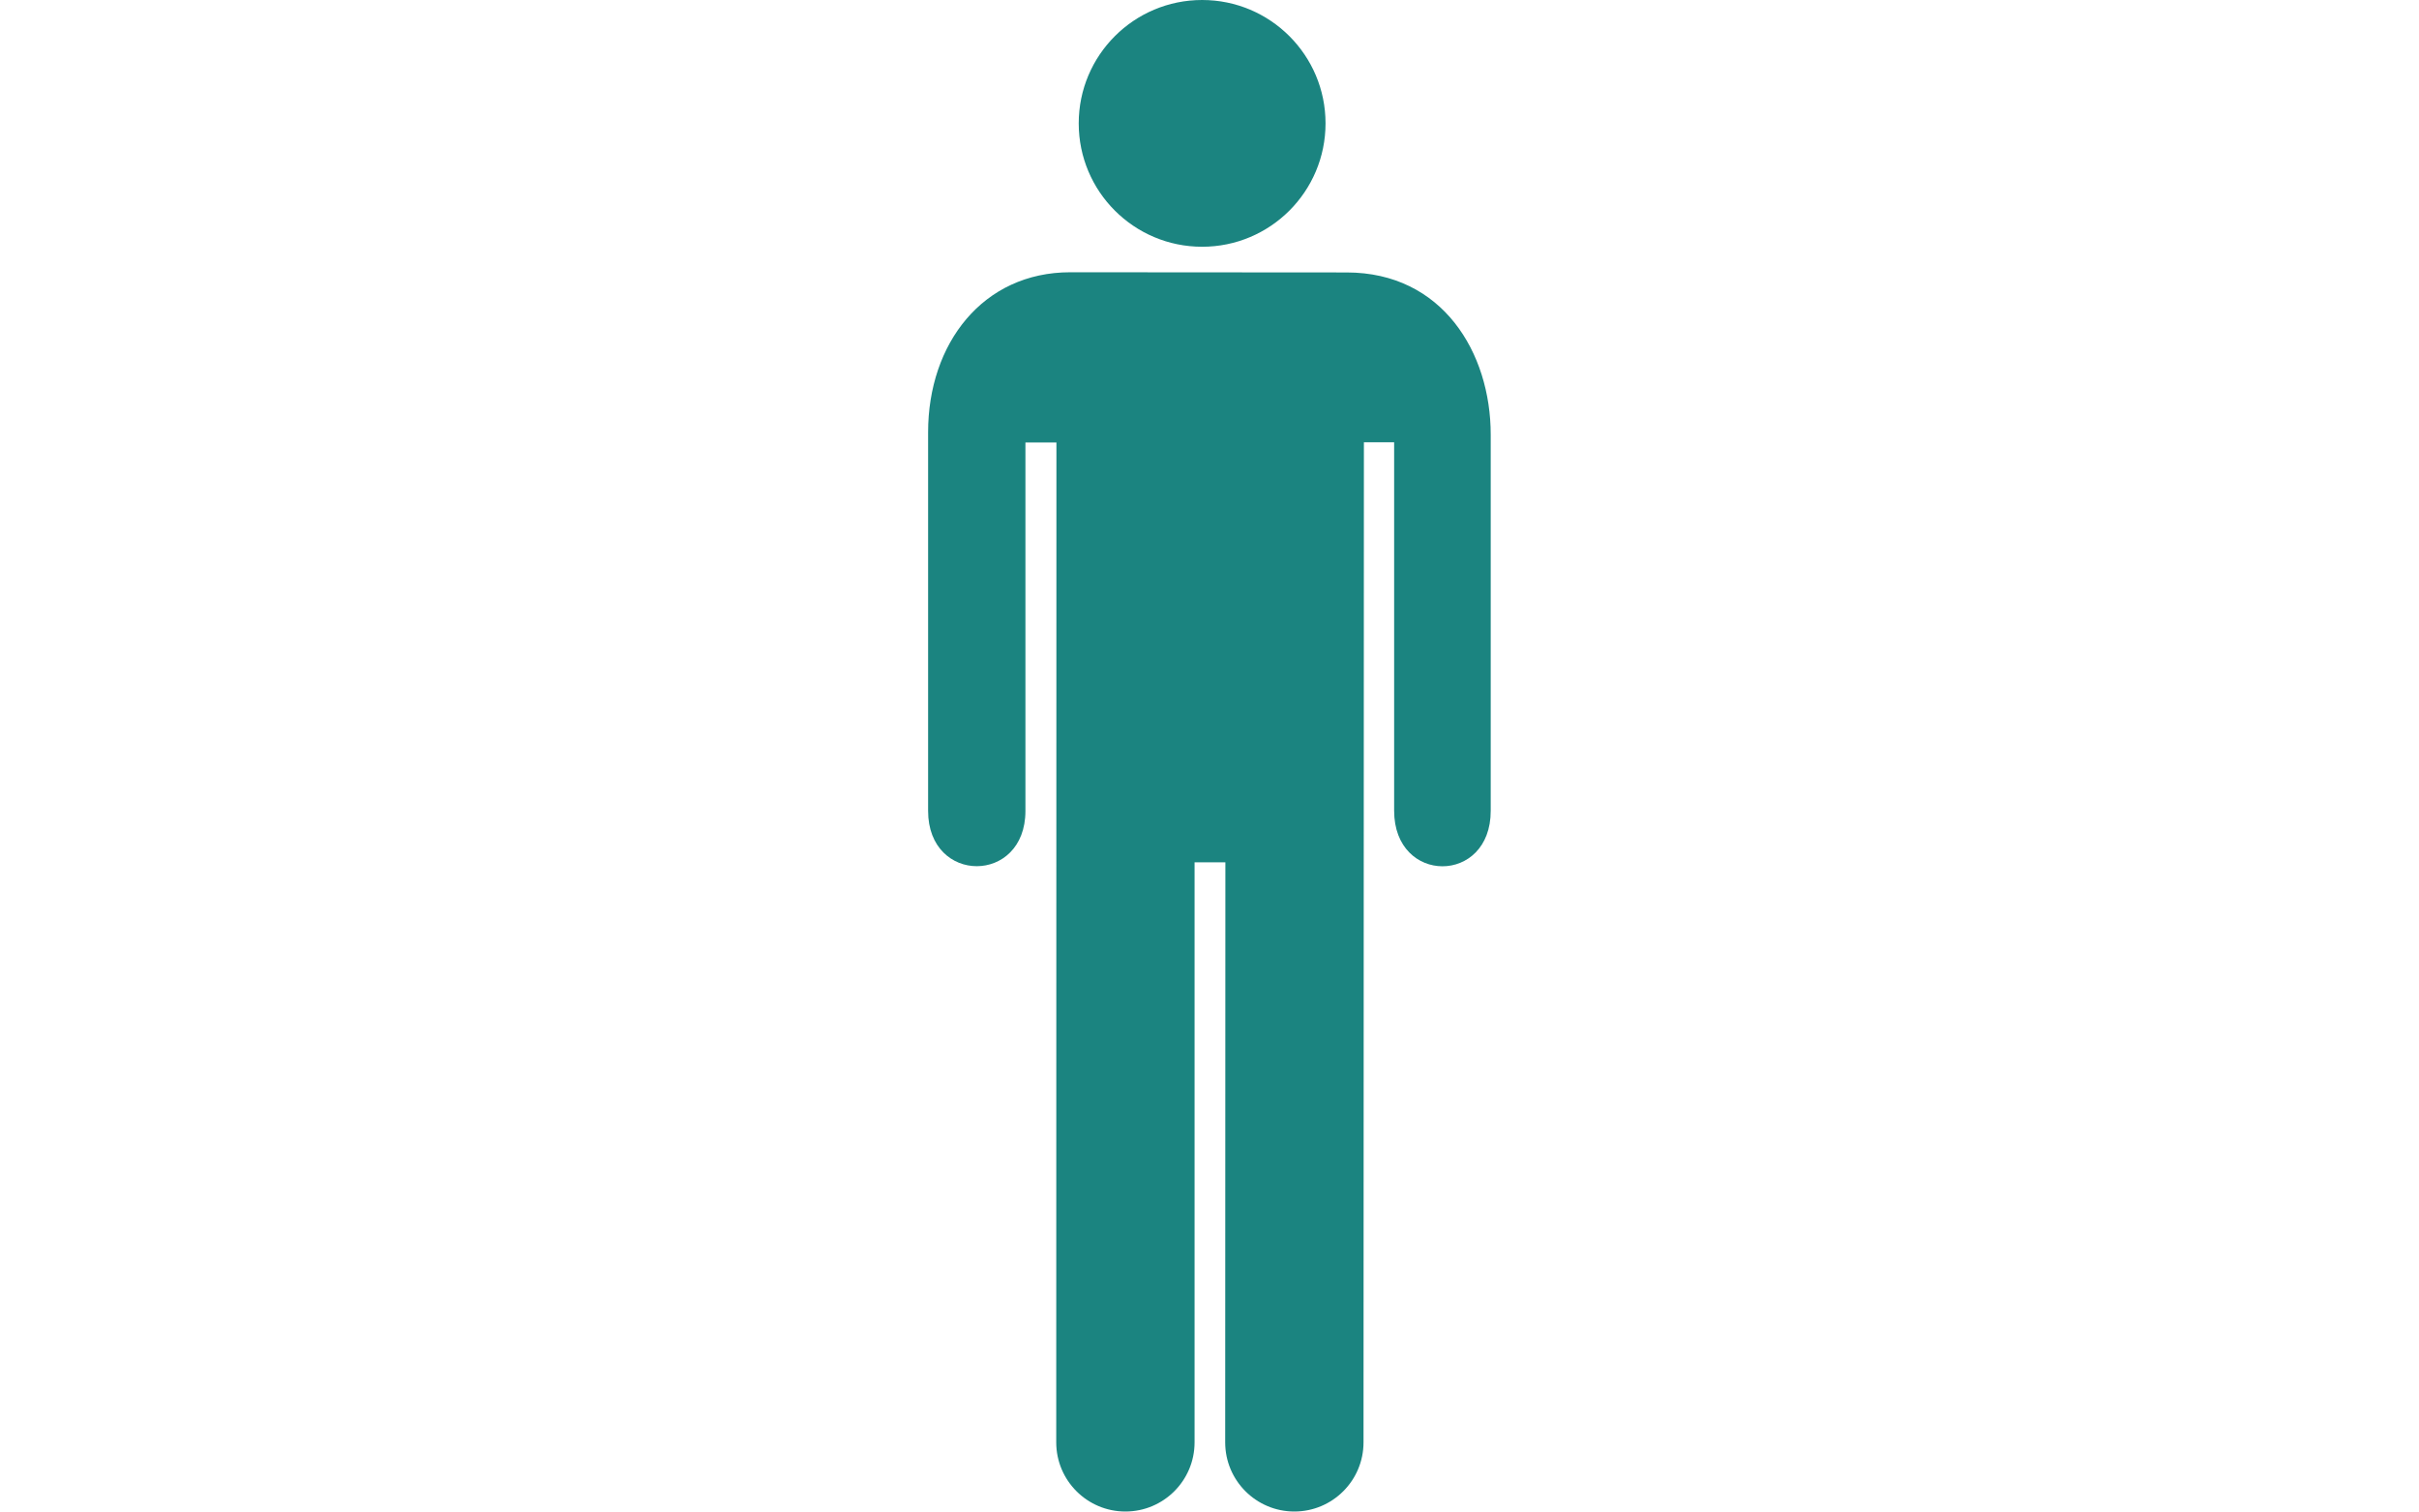
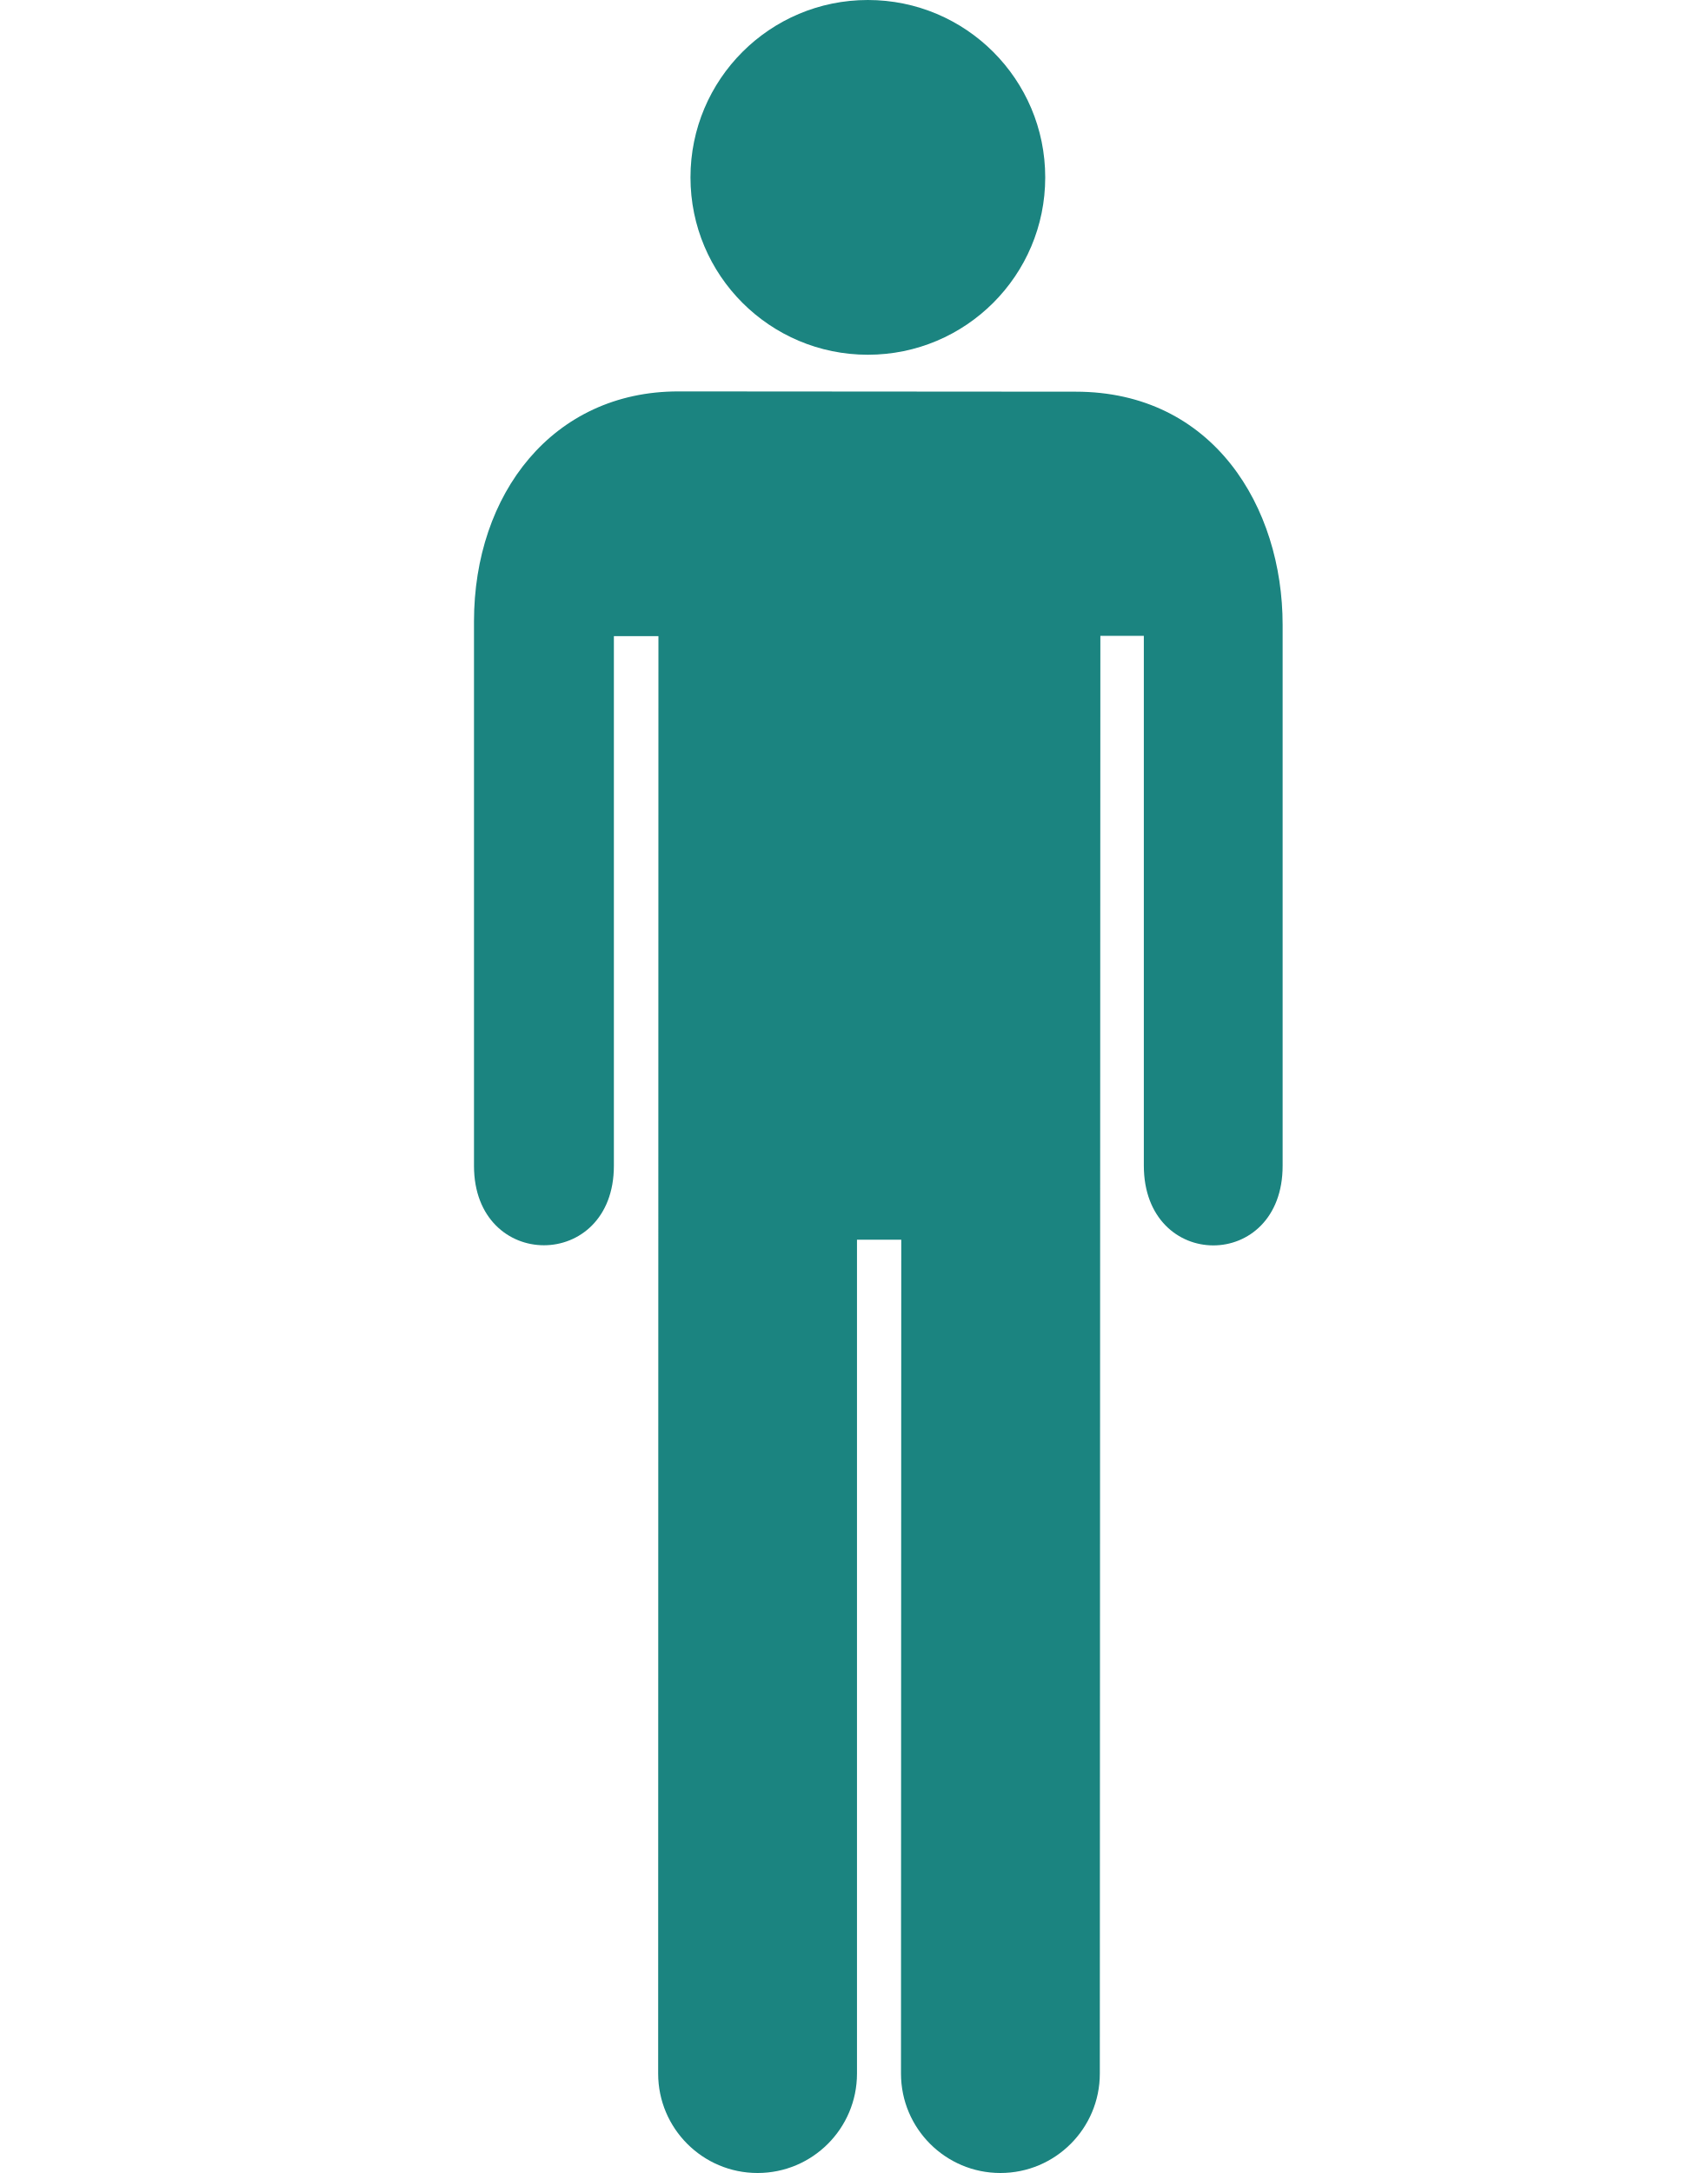
- <svg xmlns="http://www.w3.org/2000/svg" version="1.1" id="Layer_1" x="0px" y="0px" viewBox="0 0 1280 800" enable-background="new 0 0 1280 800" xml:space="preserve">
-   <circle fill="#1B8480" cx="636.1" cy="65.3" r="65.3" />
-   <path fill="#1B8480" d="M558.9,763.4c0,20.2,16.4,36.6,36.6,36.6c20.2,0,36.6-16.4,36.6-36.6v-307h16.3l-0.1,307  c0,20.2,16.4,36.6,36.6,36.6s36.6-16.4,36.6-36.6l0.2-529.3h16v195c0,39.2,51.2,39.2,51.1,0V230c0-43.3-25.5-85.8-76.2-85.8  l-146.3-0.1c-46.2,0-75.2,37.7-75.2,84.7v200.4c0,39,51.5,39,51.5,0v-195H559L558.9,763.4z" />
+ <svg xmlns="http://www.w3.org/2000/svg" version="1.1" id="Layer_1" x="0px" y="0px" viewBox="0 0 628.5 800" style="enable-background:new 0 0 628.5 800;" xml:space="preserve">
+   <style type="text/css">
+ 	.st0{fill:#1B8480;}
+ </style>
+   <circle class="st0" cx="319.5" cy="65.3" r="65.3" />
+   <path class="st0" d="M242.3,763.4c0,20.2,16.4,36.6,36.6,36.6c20.2,0,36.6-16.4,36.6-36.6v-307h16.3l-0.1,307  c0,20.2,16.4,36.6,36.6,36.6s36.6-16.4,36.6-36.6l0.2-529.3h16v195c0,39.2,51.2,39.2,51.1,0V230c0-43.3-25.5-85.8-76.2-85.8  l-146.3-0.1c-46.2,0-75.2,37.7-75.2,84.7v200.4c0,39,51.5,39,51.5,0v-195h16.4L242.3,763.4z" />
</svg>
